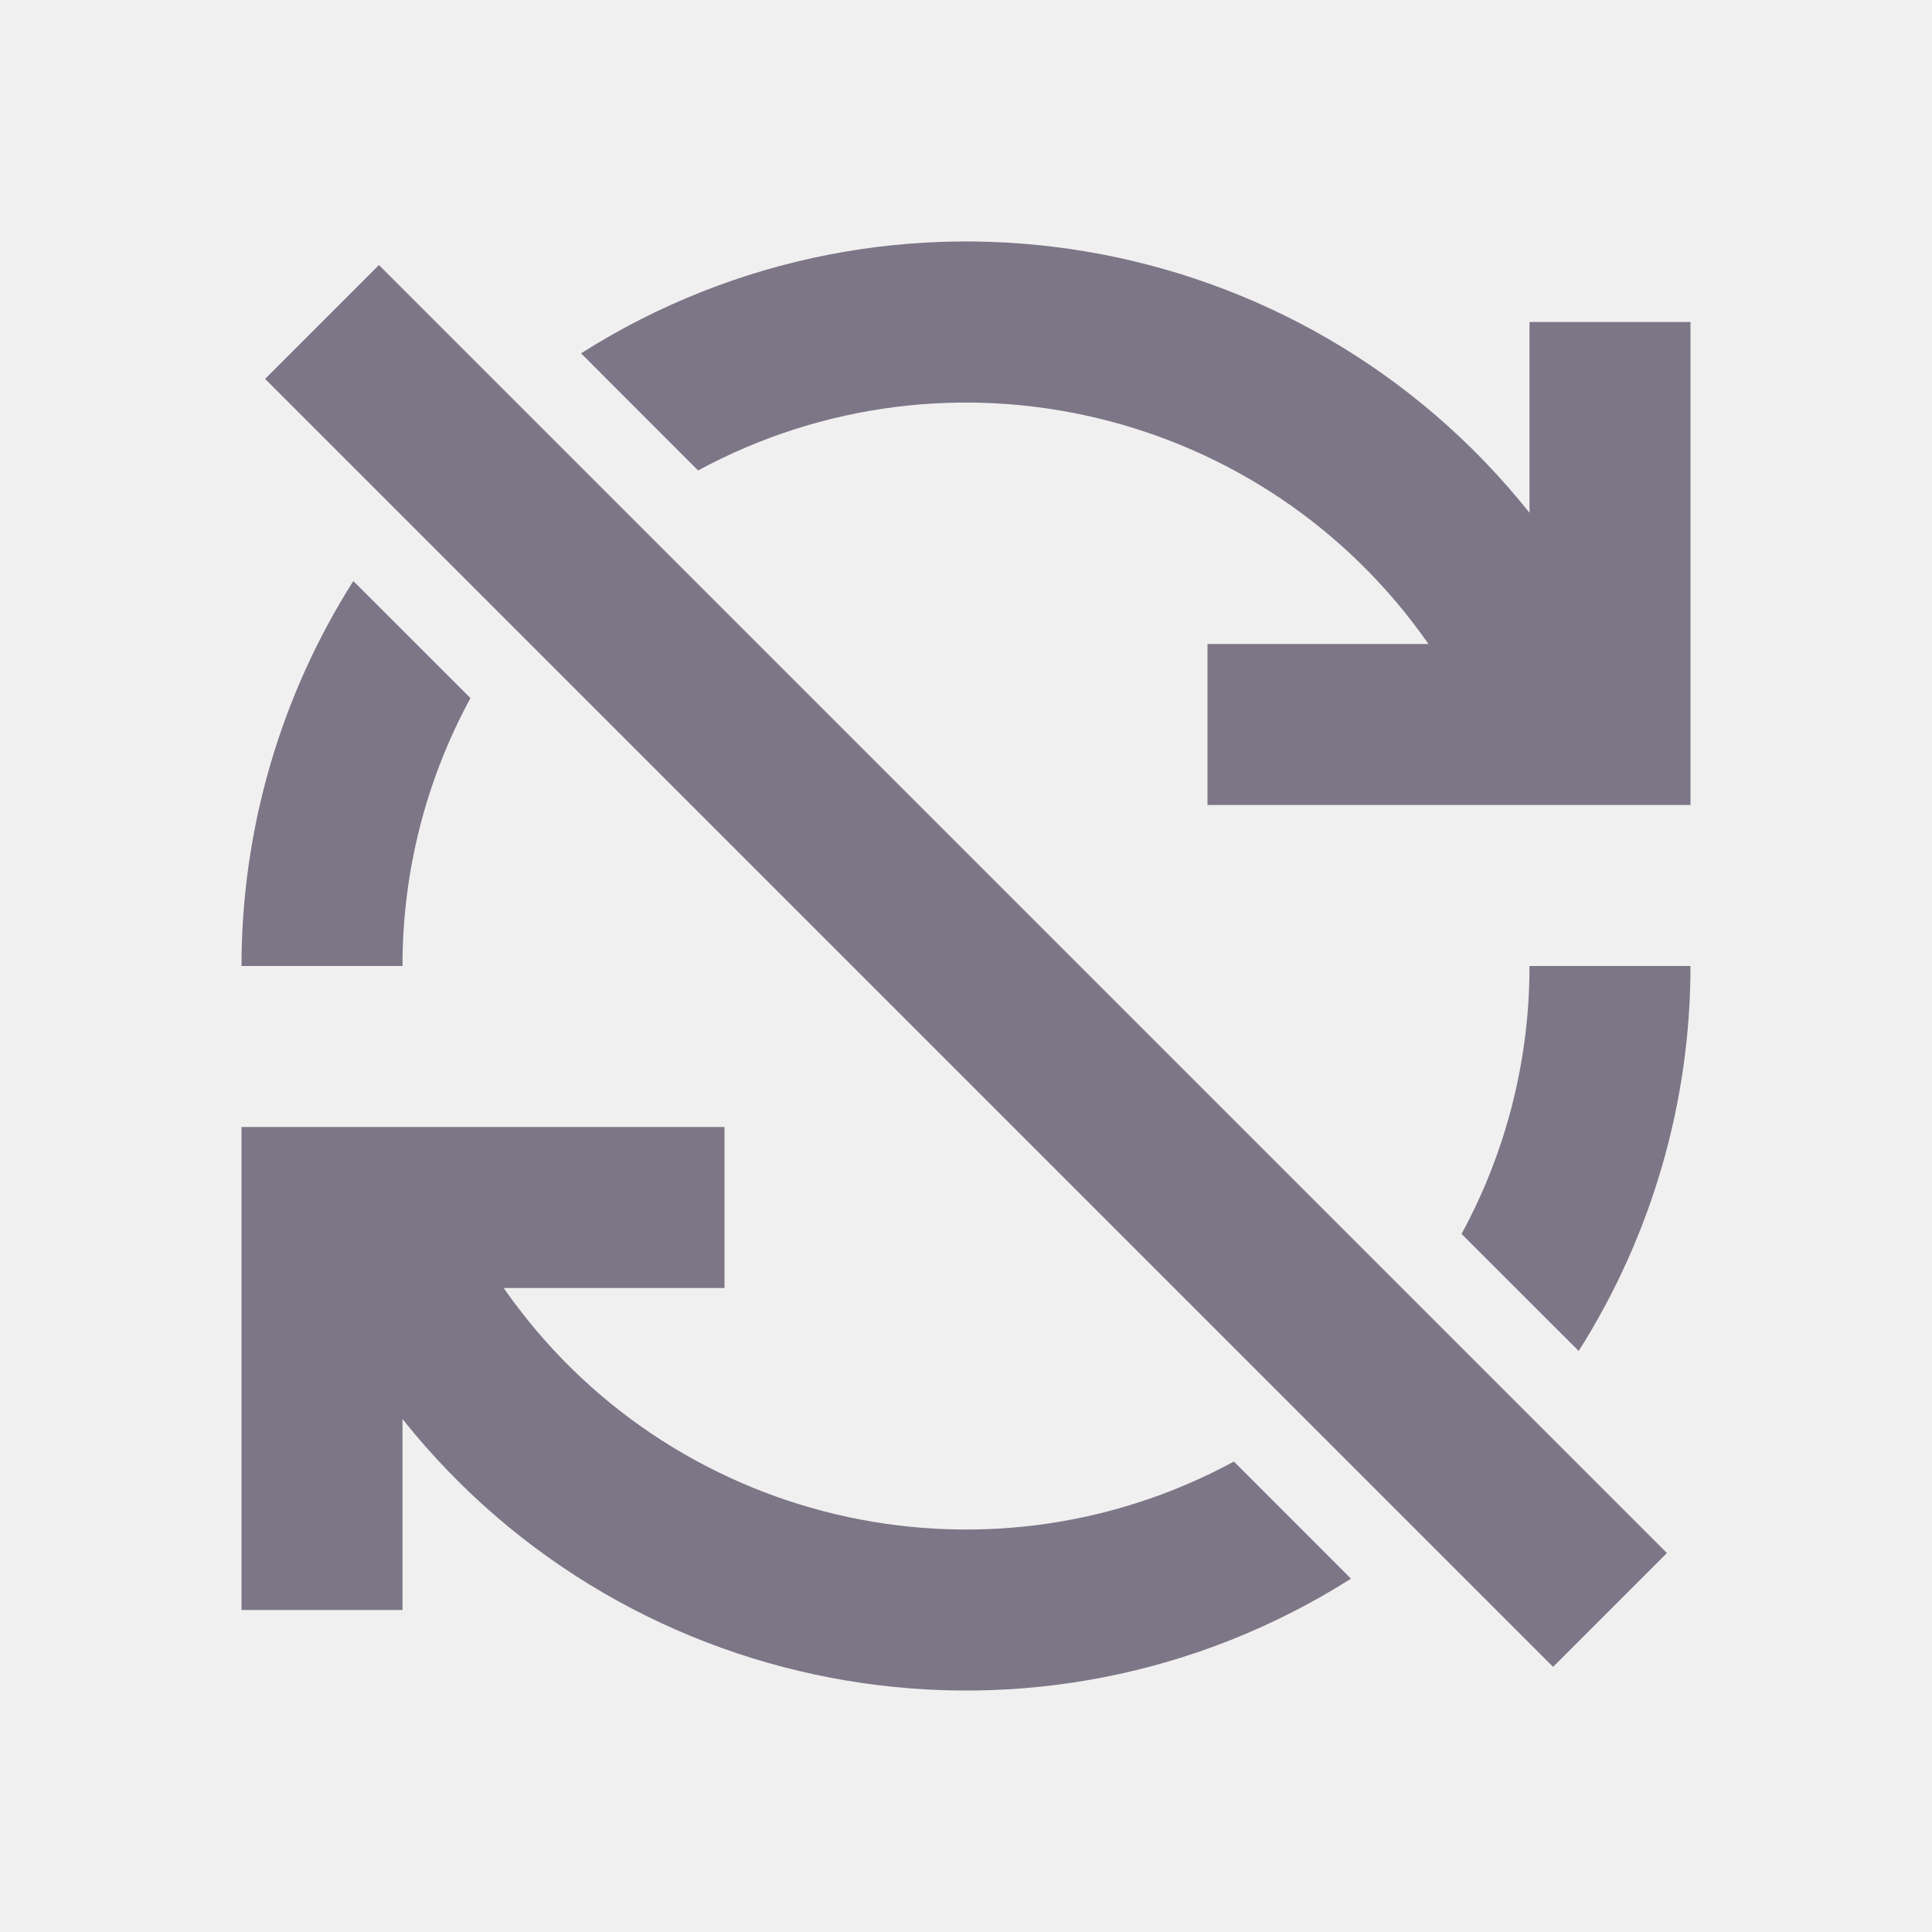
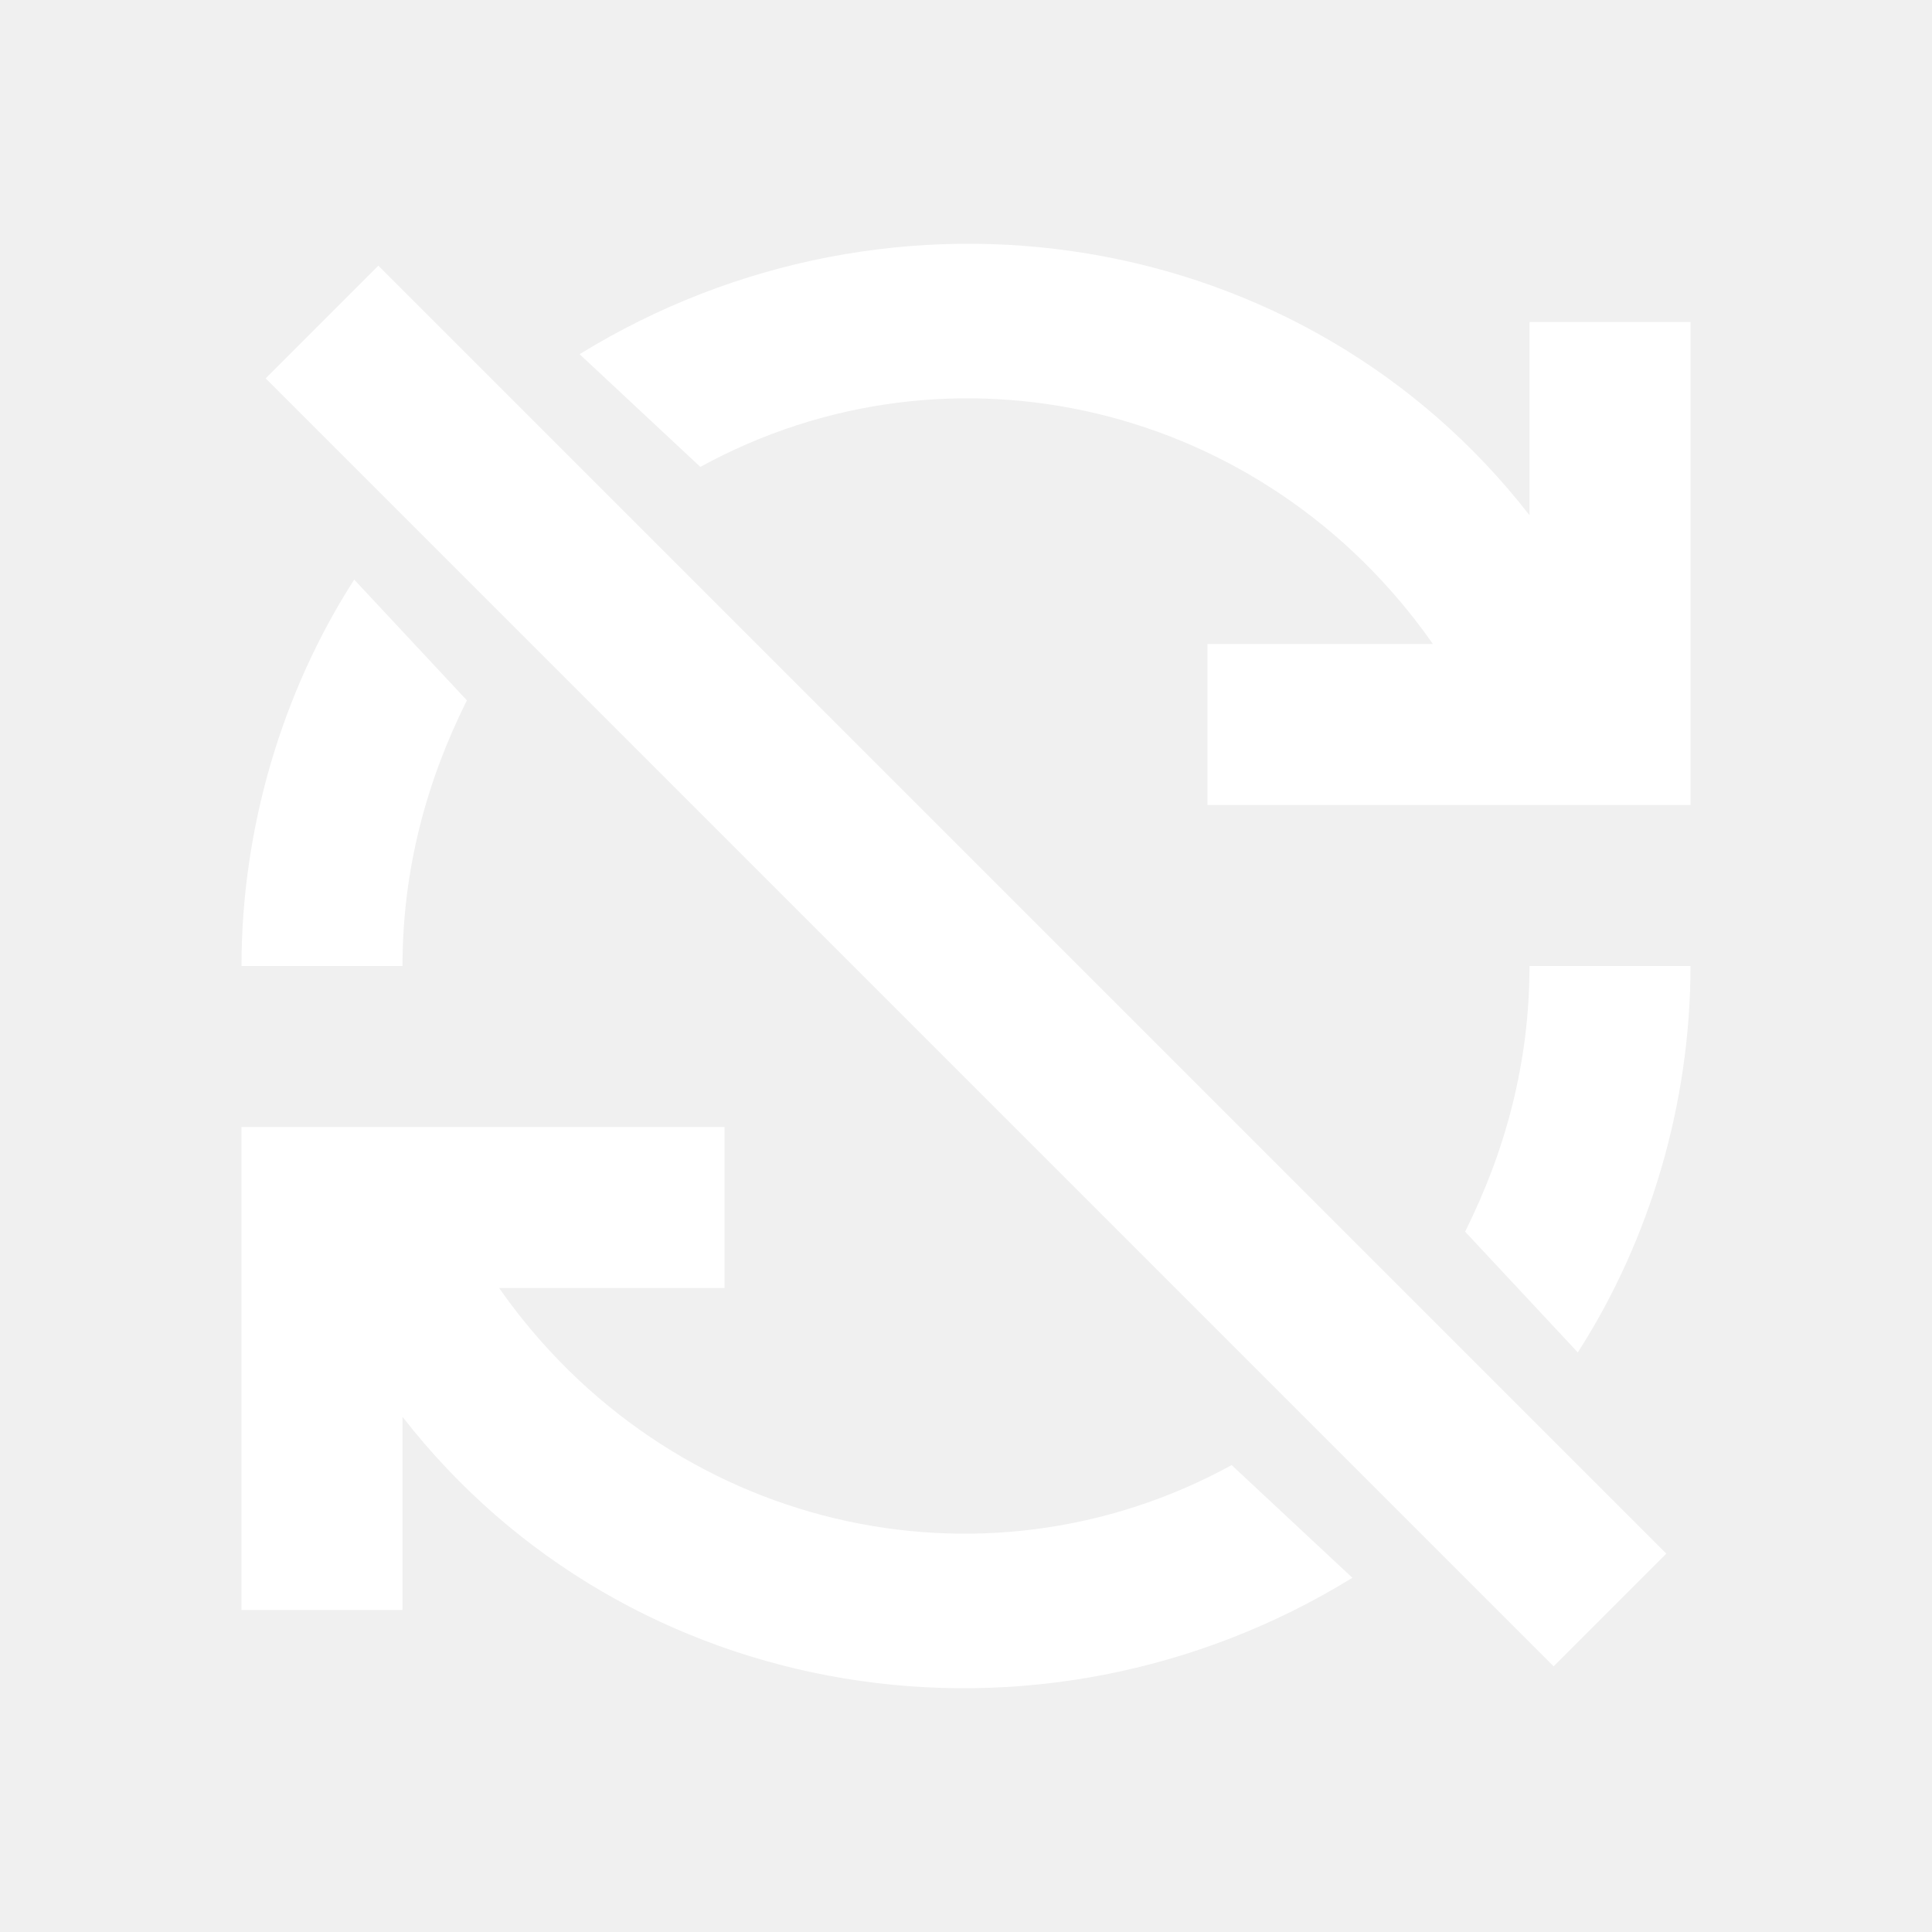
- <svg xmlns="http://www.w3.org/2000/svg" id="ic_error_sync" width="24" height="24" viewBox="0 0 24 24" shape-rendering="geometricPrecision">
-   <defs>
-     <style type="text/css">
-             .cls-1{fill:#7c7687}.cls-2{fill:none}
-         </style>
-   </defs>
-   <g id="Group_8889" data-name="Group 8889">
-     <g id="Group_8887" data-name="Group 8887">
-       <path id="Path_18905" d="M19.611 16.782A8.933 8.933 0 0 0 21 12h-2a6.95 6.95 0 0 1-.844 3.328z" class="cls-1" data-name="Path 18905" />
-       <path id="Path_18906" d="M15.328 18.156A6.993 6.993 0 0 1 6.257 16H9v-2H3v6h2v-2.372a8.942 8.942 0 0 0 11.782 1.983z" class="cls-1" data-name="Path 18906" />
+ <svg xmlns="http://www.w3.org/2000/svg" version="1.1" id="ic_error_sync" shape-rendering="geometricPrecision" x="0px" y="0px" viewBox="0 0 24 24" style="enable-background:new 0 0 24 24;" xml:space="preserve">
+   <style type="text/css">
+ 	.st0{fill:#FFFFFF;}
+ 	.st1{fill:none;}
+ </style>
+   <g id="Group_8889">
+     <g id="Group_8887">
+       <path id="Path_18905" class="st0" d="M19.6,16.8c0.9-1.4,1.4-3.1,1.4-4.8h-2c0,1.2-0.3,2.3-0.8,3.3L19.6,16.8z" />
+       <path id="Path_18906" class="st0" d="M15.3,18.2c-3.1,1.7-7,0.8-9.1-2.2H9v-2H3v6h2v-2.4c2.8,3.6,7.9,4.4,11.8,2L15.3,18.2z" />
    </g>
-     <g id="Group_8888" data-name="Group 8888">
-       <path id="Path_18907" d="M8.672 5.844A7 7 0 0 1 17.745 8H15v2h6V4h-2v2.37A8.944 8.944 0 0 0 7.218 4.389z" class="cls-1" data-name="Path 18907" />
-       <path id="Path_18908" d="M4.389 7.218A8.933 8.933 0 0 0 3 12h2a6.95 6.95 0 0 1 .844-3.328z" class="cls-1" data-name="Path 18908" />
+     <g id="Group_8888">
+       <path id="Path_18907" class="st0" d="M8.7,5.8c3.1-1.7,7-0.8,9.1,2.2H15v2h6V4h-2v2.4c-2.8-3.6-7.9-4.4-11.8-2L8.7,5.8z" />
+       <path id="Path_18908" class="st0" d="M4.4,7.2C3.5,8.6,3,10.3,3,12h2c0-1.2,0.3-2.3,0.8-3.3L4.4,7.2z" />
    </g>
  </g>
-   <g id="Group_8890" data-name="Group 8890">
-     <path id="Rectangle_4442" d="M0 0h2v22.627H0z" class="cls-1" data-name="Rectangle 4442" transform="rotate(-45 7.328 -1.622)" />
+   <g id="Group_8890">
+     <path id="Rectangle_4442" class="st0" d="M3.3,4.7l1.4-1.4l16,16l-1.4,1.4L3.3,4.7z" />
  </g>
-   <path id="Rectangle_4443" d="M0 0h24v24H0z" class="cls-2" data-name="Rectangle 4443" />
+   <path id="Rectangle_4443" class="st1" d="M0,0h24v24H0V0z" />
</svg>
